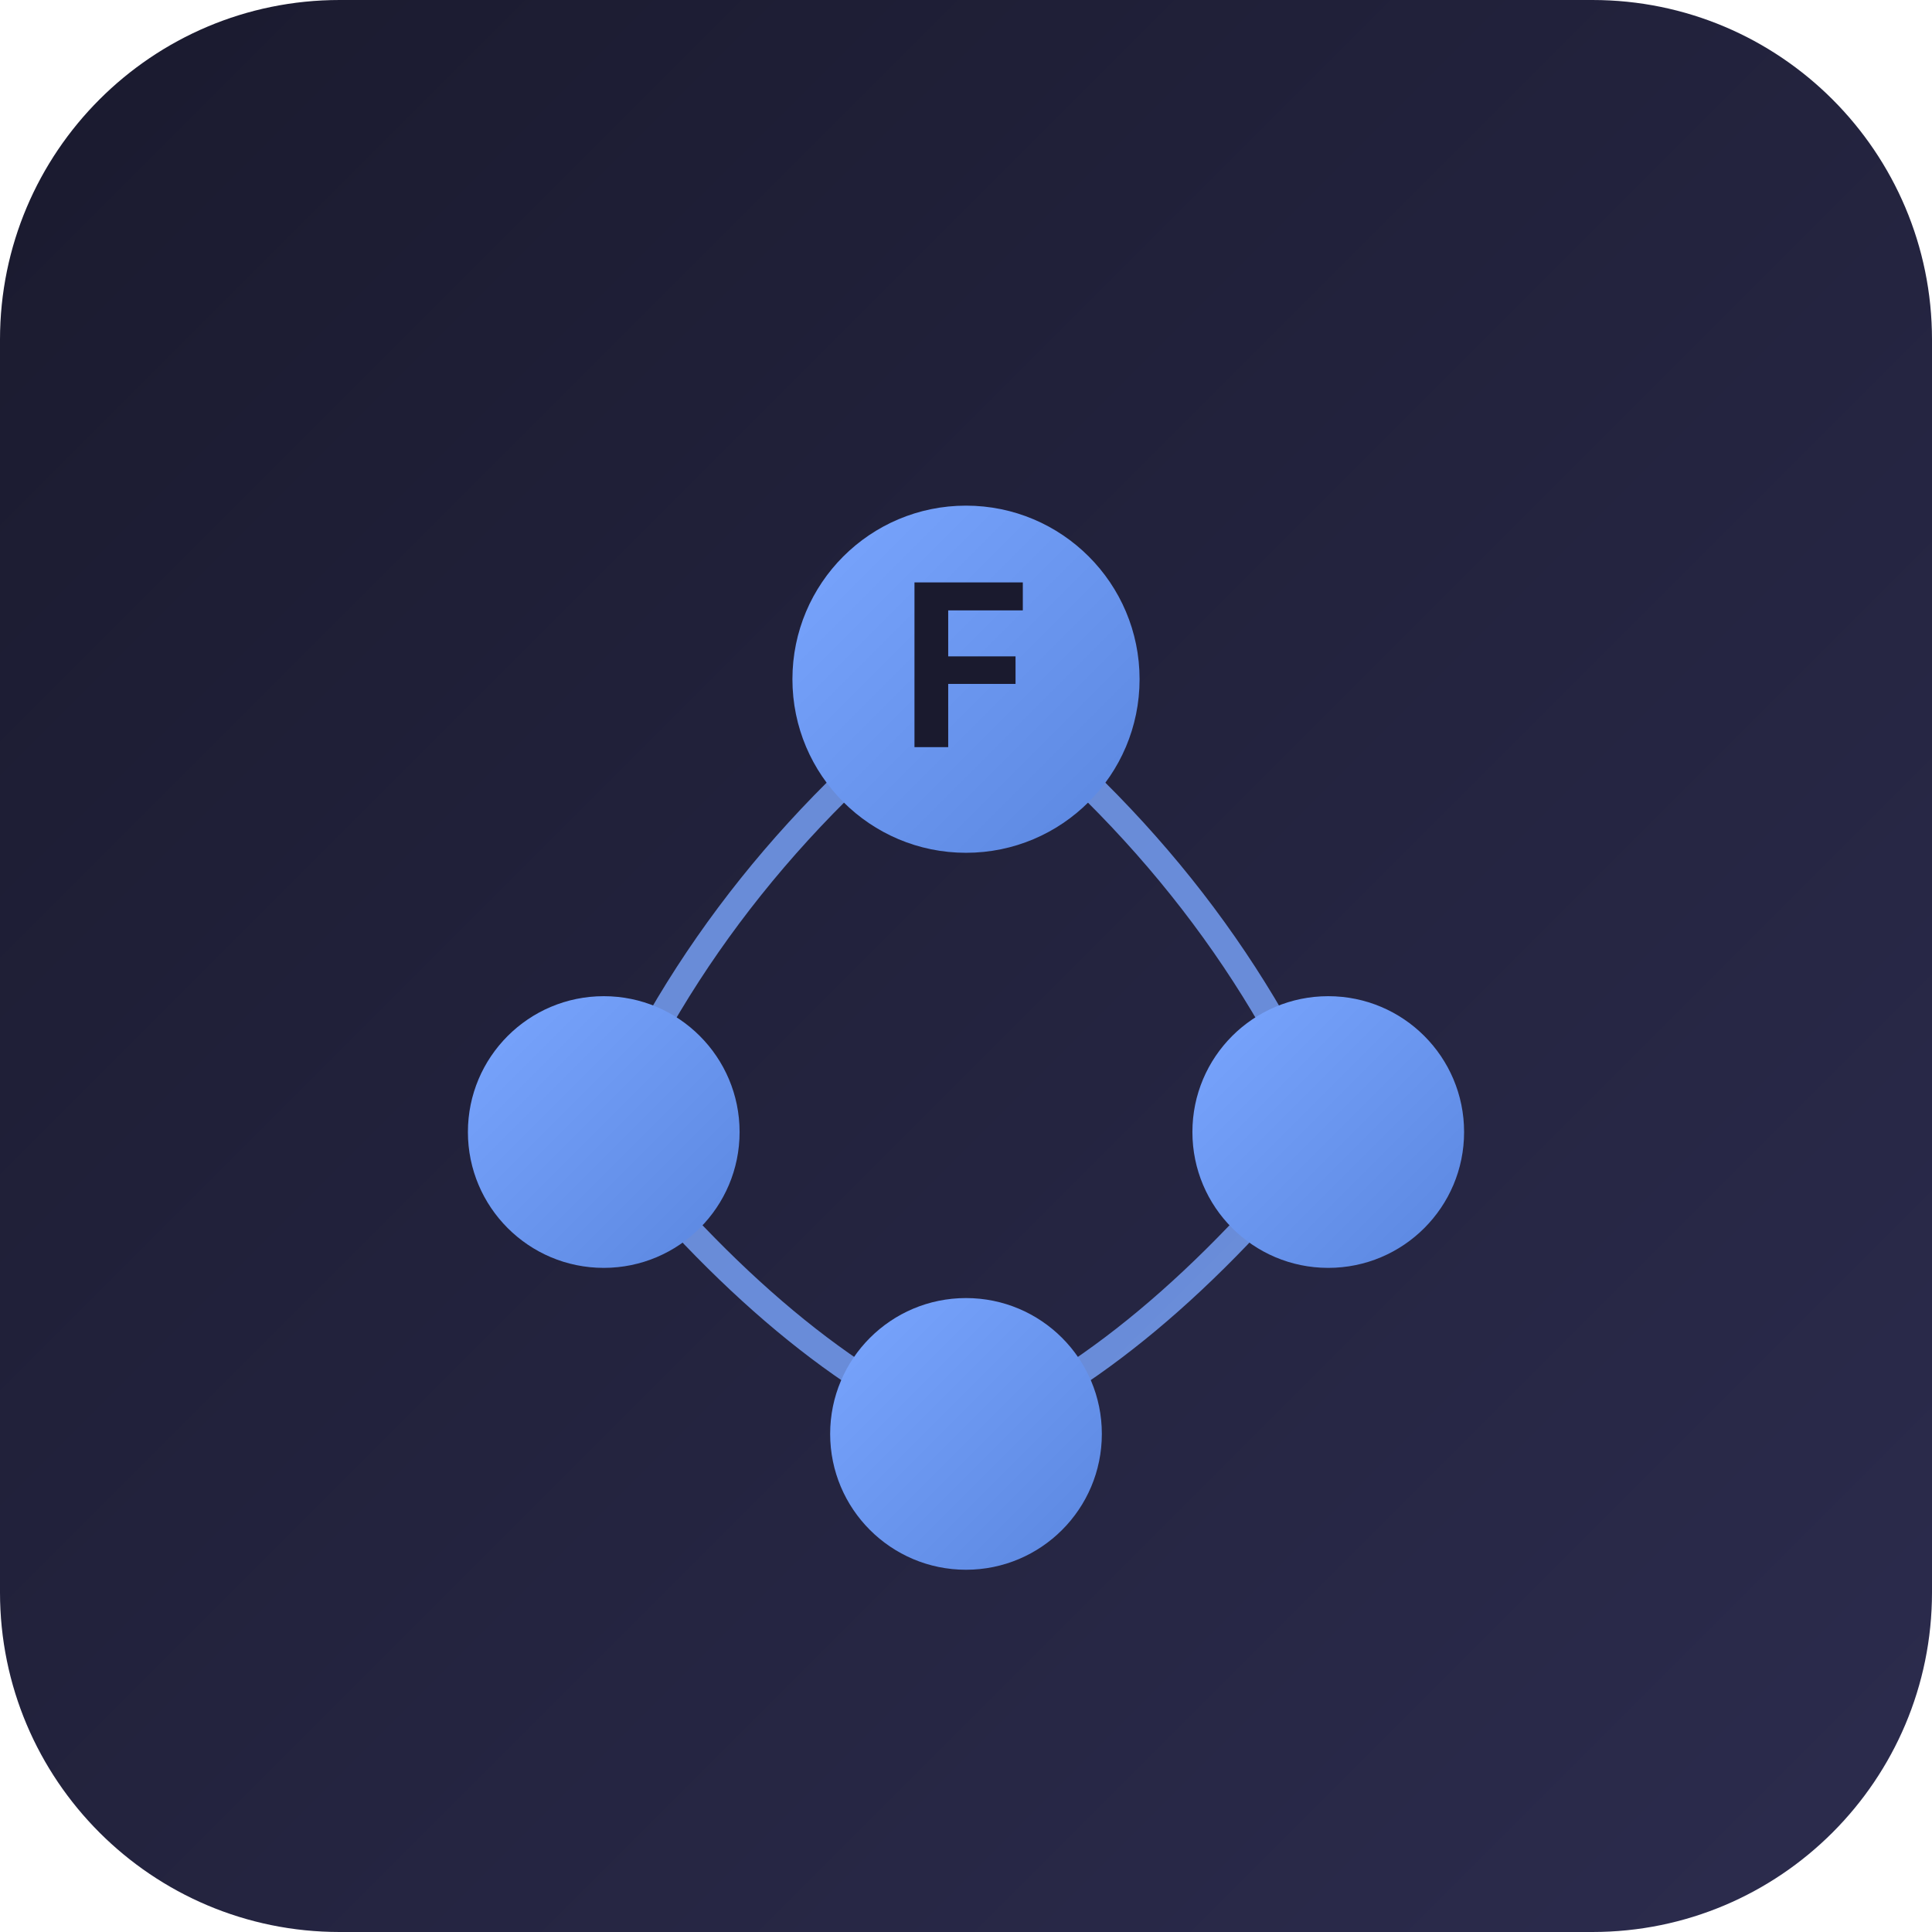
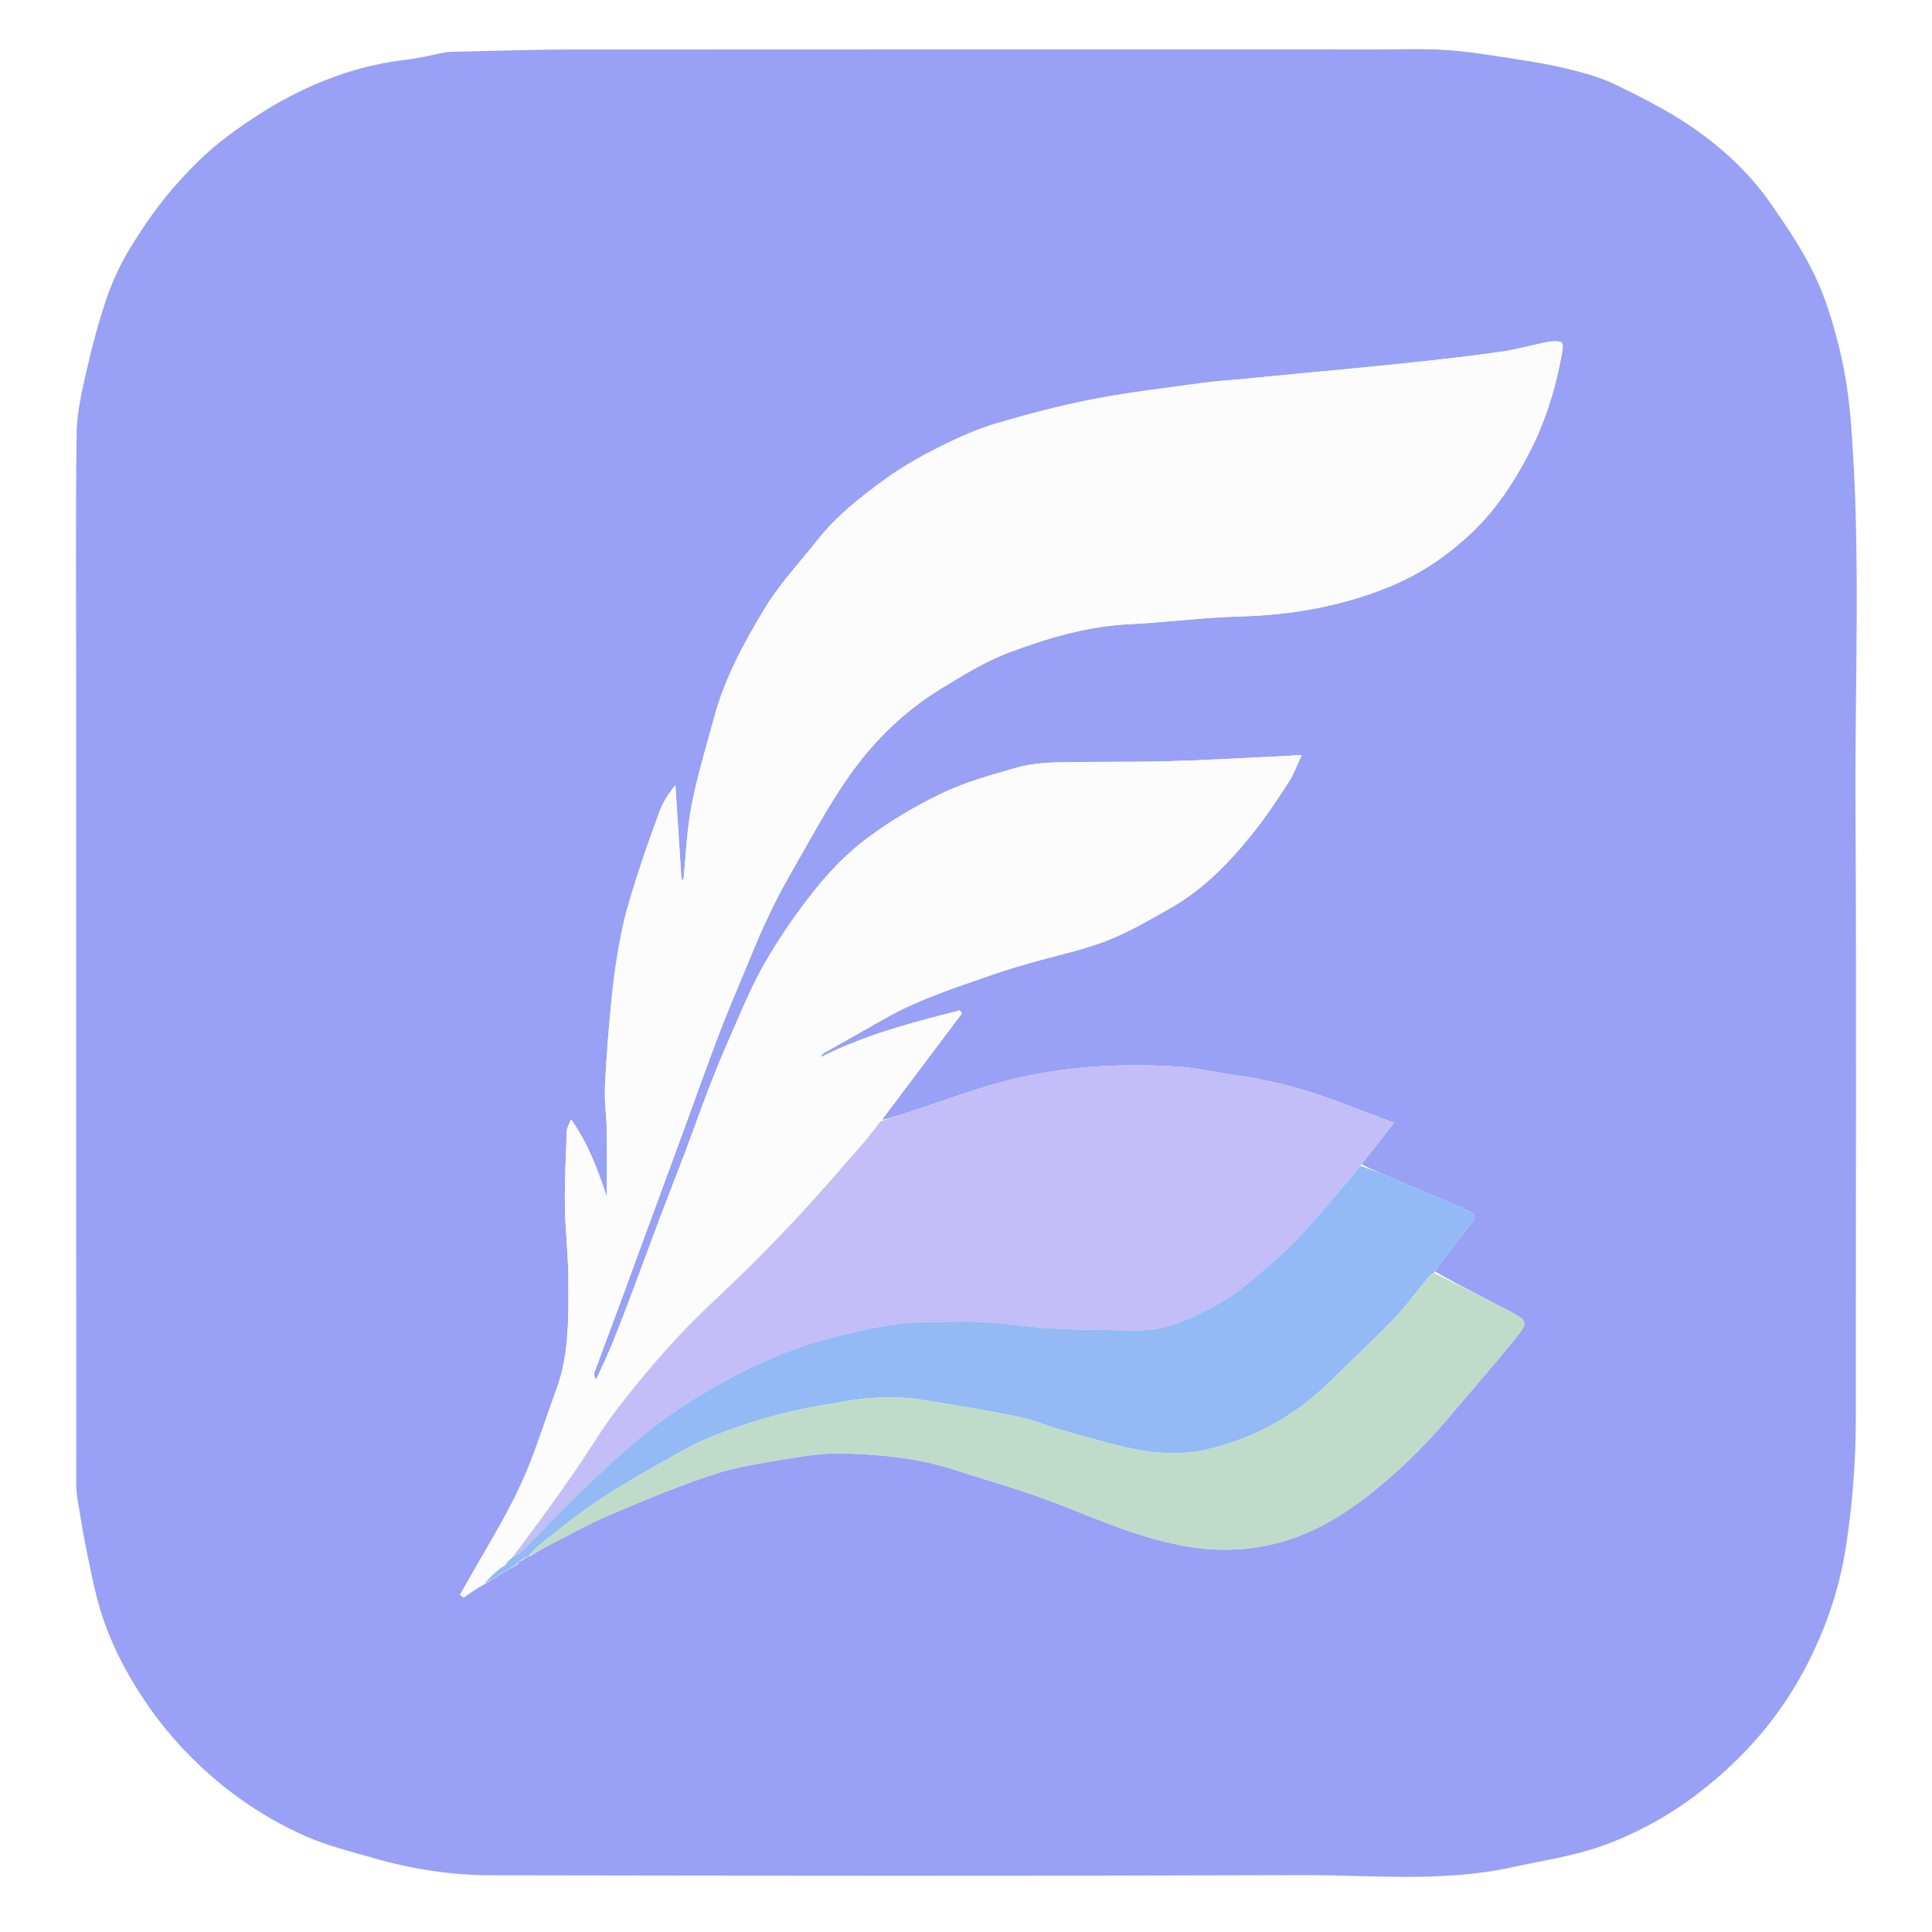
- <svg xmlns="http://www.w3.org/2000/svg" viewBox="0 0 1024 1024" width="1024" height="1024">
-   <defs>
-     <linearGradient id="bg" x1="0" y1="0" x2="1" y2="1">
-       <stop offset="0%" stop-color="#1a1a2e" />
-       <stop offset="100%" stop-color="#2c2c4e" />
-     </linearGradient>
-     <linearGradient id="node" x1="0" y1="0" x2="1" y2="1">
-       <stop offset="0%" stop-color="#7aa6ff" />
-       <stop offset="100%" stop-color="#5a86df" />
-     </linearGradient>
-   </defs>
-   <rect x="0" y="0" width="1024" height="1024" rx="180" fill="url(#bg)" />
-   <g stroke="#7aa6ff" stroke-width="14" stroke-linecap="round" fill="none" opacity="0.8">
-     <path d="M 512 360 Q 380 460 320 600" />
-     <path d="M 512 360 Q 644 460 704 600" />
-     <path d="M 320 600 Q 416 720 512 760" />
-     <path d="M 704 600 Q 608 720 512 760" />
+ <svg xmlns="http://www.w3.org/2000/svg" width="1024" height="1024" viewBox="0 0 1024 1024">
+   <g transform="translate(-62.64, -56.52) scale(1.12)">
+     <path fill="#98A1F5" opacity="1" stroke="none" d=" M91.975,619   C91.975,536.678 91.974,454.856 91.975,373.035   C91.975,333.876 91.684,294.713 92.183,255.561   C92.305,245.981 94.532,236.326 96.658,226.901   C99.272,215.316 102.296,203.768 106.092,192.524   C108.869,184.3 112.477,176.167 116.977,168.76   C123.023,158.809 129.628,149.03 137.209,140.224   C144.965,131.215 153.487,122.538 162.952,115.416   C174.189,106.961 186.263,99.21 198.937,93.179   C214.084,85.973 230.212,80.864 247.133,78.886   C253.661,78.123 260.087,76.489 266.565,75.282   C267.538,75.1 268.54,75.023 269.53,75.002   C288.31,74.61 307.091,73.919 325.871,73.904   C453.52,73.807 581.168,73.85 708.817,73.86   C719.314,73.861 729.843,73.461 740.3,74.141   C750.303,74.79 760.257,76.43 770.184,77.957   C779.332,79.365 788.514,80.789 797.495,82.973   C805.322,84.876 813.283,87.037 820.482,90.532   C832.815,96.518 845.19,102.772 856.466,110.493   C870.809,120.314 883.71,132.207 893.739,146.567   C901.415,157.559 909.016,168.831 914.759,180.879   C920.09,192.065 923.682,204.258 926.622,216.352   C929.384,227.713 930.99,239.471 931.898,251.147   C936.593,311.474 933.671,371.92 934.003,432.31   C934.53,528.294 934.076,624.282 934.173,720.268   C934.194,741.369 932.656,762.263 929.37,783.134   C926.372,802.169 920.341,819.909 911.677,837.075   C899.168,861.86 881.707,882.132 859.76,898.984   C845.585,909.868 830.074,918.357 813.472,924.199   C799.991,928.944 785.557,931.019 771.509,934.111   C738.63,941.348 705.271,937.731 672.145,937.846   C544.165,938.288 416.182,938.128 288.2,937.912   C269.491,937.88 250.959,935.019 232.918,929.824   C222.008,926.681 210.827,923.971 200.508,919.396   C184.458,912.28 169.659,902.84 156.284,891.241   C143.853,880.46 133.026,868.265 123.965,854.647   C115.171,841.431 107.892,827.268 103.313,811.996   C100.618,803.006 98.841,793.726 96.946,784.515   C95.299,776.511 94.011,768.43 92.682,760.363   C92.254,757.766 92.006,755.108 92.004,752.477   C91.963,708.151 91.975,663.826 91.975,619  M301.992,788.992   C301.992,788.992 301.99,789.021 302.694,789.084   C303.805,788.387 304.916,787.691 305.995,786.992   C305.995,786.992 305.992,787.024 306.733,786.996   C309.398,785.413 311.989,783.685 314.742,782.274   C324.716,777.164 334.516,771.628 344.803,767.24   C360.879,760.385 377.08,753.682 393.648,748.177   C404.377,744.613 415.795,742.953 427.012,741.085   C436.123,739.568 445.425,737.98 454.589,738.25   C472.088,738.765 489.595,740.254 506.457,745.697   C522.276,750.805 538.357,755.227 553.861,761.156   C575.432,769.406 596.418,778.994 619.584,782.604   C632.822,784.666 645.768,784.175 658.498,781.163   C675.202,777.211 689.906,768.805 703.383,758.194   C716.416,747.933 728.452,736.661 739.183,724.006   C750.436,710.736 761.917,697.651 772.863,684.133   C779.414,676.042 779.119,675.583 769.678,670.609   C758.204,664.563 746.575,658.811 735.081,652.226   C735.63,651.221 736.056,650.122 736.746,649.226   C741.911,642.522 746.999,635.752 752.387,629.232   C754.708,626.423 754.03,624.853 751.165,623.532   C748.795,622.44 746.357,621.499 743.956,620.473   C734.447,616.406 724.953,612.299 715.426,608.273   C710.306,606.108 705.129,604.078 700.279,601.385   C705.112,595.218 709.945,589.051 715.646,581.776   C707.062,578.546 699.382,575.704 691.739,572.768   C675.641,566.587 659.171,561.851 642.046,559.493   C632.069,558.12 622.171,555.771 612.158,555.153   C587.229,553.614 562.258,554.977 537.956,560.49   C519.848,564.597 502.373,571.497 484.62,577.166   C480.726,578.409 476.849,579.702 473.327,580.409   C485.941,563.612 498.554,546.814 511.167,530.016   C510.847,529.538 510.527,529.06 510.208,528.582   C487.86,534.336 465.491,540.02 444.516,550.696   C444.776,549.456 445.462,548.98 446.186,548.571   C455.624,543.237 465.088,537.95 474.504,532.576   C490.7,523.334 508.388,517.75 525.852,511.634   C531.768,509.563 537.801,507.807 543.828,506.072   C555.715,502.649 567.958,500.175 579.449,495.74   C589.957,491.685 599.831,485.85 609.69,480.28   C625.477,471.36 637.865,458.471 649.057,444.489   C655.119,436.916 660.47,428.747 665.777,420.609   C668.124,417.011 669.566,412.824 671.939,407.802   C666.297,408.101 662.028,408.354 657.755,408.549   C641.012,409.313 624.274,410.318 607.522,410.74   C590.275,411.175 573.009,410.818 555.763,411.256   C549.339,411.419 542.731,412.099 536.585,413.863   C524.865,417.226 512.927,420.511 501.983,425.725   C489.55,431.65 477.47,438.797 466.428,447.014   C457.238,453.854 448.952,462.351 441.753,471.31   C432.817,482.43 424.69,494.364 417.564,506.726   C411.099,517.94 406.324,530.143 401.037,542.015   C397.537,549.876 394.309,557.867 391.211,565.897   C387.354,575.893 383.815,586.011 380.032,596.036   C376.179,606.247 372.145,616.391 368.285,626.599   C364.367,636.963 360.608,647.388 356.697,657.755   C353.143,667.178 349.596,676.607 345.82,685.943   C343.432,691.845 340.631,697.579 338.015,703.388   C337.15,701.96 336.928,700.746 337.294,699.748   C341.738,687.653 346.298,675.601 350.768,663.515   C355.35,651.124 359.859,638.706 364.413,626.305   C369.984,611.138 375.574,595.978 381.143,580.809   C382.742,576.454 384.268,572.072 385.872,567.718   C389.63,557.519 393.301,547.286 397.224,537.151   C400.497,528.694 404.039,520.34 407.537,511.972   C411.215,503.172 414.749,494.301 418.782,485.663   C422.348,478.023 426.248,470.51 430.468,463.21   C439.356,447.836 447.649,432.003 457.856,417.537   C469.533,400.986 484.104,386.781 501.592,376.157   C511.589,370.085 521.691,363.75 532.539,359.612   C551.083,352.538 570.145,346.874 590.303,345.856   C607.99,344.962 625.622,342.656 643.311,342.161   C667.272,341.491 690.296,337.436 712.611,328.459   C728.763,321.962 742.725,312.309 754.772,300.214   C764.617,290.329 772.314,278.615 778.93,266.089   C787.015,250.784 792.02,234.693 795.095,217.835   C796.094,212.356 795.579,211.731 790.118,212.052   C788.968,212.119 787.823,212.377 786.691,212.618   C779.881,214.065 773.131,215.923 766.256,216.909   C753.3,218.768 740.285,220.248 727.271,221.663   C712.449,223.275 697.602,224.646 682.765,226.117   C681.61,226.232 680.449,226.29 679.293,226.401   C666.766,227.606 654.239,228.82 641.711,230.023   C636.445,230.529 631.15,230.817 625.915,231.544   C608.683,233.939 591.357,235.885 574.287,239.157   C558.725,242.139 543.314,246.158 528.1,250.617   C518.957,253.296 510.07,257.195 501.519,261.452   C492.53,265.928 483.63,270.861 475.499,276.716   C463.612,285.276 452.005,294.36 442.802,305.994   C434.318,316.719 424.782,326.828 417.782,338.457   C408.05,354.623 398.9,371.346 393.917,389.832   C390.175,403.714 385.944,417.515 383.198,431.599   C380.95,443.134 380.573,455.034 379.366,466.772   C379.057,466.806 378.748,466.841 378.439,466.876   C377.472,451.949 376.506,437.023 375.539,422.096   C372.258,426.017 369.793,429.872 368.225,434.063   C364.294,444.567 360.567,455.159 357.146,465.839   C354.47,474.191 351.915,482.633 350.143,491.208   C348.106,501.069 346.604,511.08 345.567,521.099   C344.084,535.431 342.953,549.815 342.231,564.205   C341.875,571.307 342.953,578.47 343.065,585.61   C343.228,596.058 343.107,606.511 343.107,616.962   C338.903,604.251 334.492,591.963 326.17,580.204   C325.213,582.698 324.193,584.173 324.139,585.683   C323.712,597.482 323.118,609.292 323.272,621.089   C323.423,632.707 324.862,644.313 324.888,655.927   C324.928,673.479 325.429,691.146 319.187,708.071   C314.969,719.506 311.275,731.139 306.866,742.497   C303.967,749.967 300.501,757.257 296.768,764.353   C291.932,773.546 286.585,782.471 281.442,791.503   C278.855,796.047 276.233,800.573 273.627,805.108   C274.177,805.566 274.728,806.025 275.278,806.483   C278.451,804.286 281.624,802.089 285.576,799.955   C290.393,796.95 295.21,793.946 300.681,790.901   C301.128,790.264 301.575,789.628 301.992,788.992  z" />
+     <path fill="#FCFCFC" opacity="1" stroke="none" d=" M284.798,799.891   C281.624,802.089 278.451,804.286 275.278,806.483   C274.728,806.025 274.177,805.566 273.627,805.108   C276.233,800.573 278.855,796.047 281.442,791.503   C286.585,782.471 291.932,773.546 296.768,764.353   C300.501,757.257 303.967,749.967 306.866,742.497   C311.275,731.139 314.969,719.506 319.187,708.071   C325.429,691.146 324.928,673.479 324.888,655.927   C324.862,644.313 323.423,632.707 323.272,621.089   C323.118,609.292 323.712,597.482 324.139,585.683   C324.193,584.173 325.213,582.698 326.17,580.204   C334.492,591.963 338.903,604.251 343.107,616.962   C343.107,606.511 343.228,596.058 343.065,585.61   C342.953,578.47 341.875,571.307 342.231,564.205   C342.953,549.815 344.084,535.431 345.567,521.099   C346.604,511.08 348.106,501.069 350.143,491.208   C351.915,482.633 354.47,474.191 357.146,465.839   C360.567,455.159 364.294,444.567 368.225,434.063   C369.793,429.872 372.258,426.017 375.539,422.096   C376.506,437.023 377.472,451.949 378.439,466.876   C378.748,466.841 379.057,466.806 379.366,466.772   C380.573,455.034 380.95,443.134 383.198,431.599   C385.944,417.515 390.175,403.714 393.917,389.832   C398.9,371.346 408.05,354.623 417.782,338.457   C424.782,326.828 434.318,316.719 442.802,305.994   C452.005,294.36 463.612,285.276 475.499,276.716   C483.63,270.861 492.53,265.928 501.519,261.452   C510.07,257.195 518.957,253.296 528.1,250.617   C543.314,246.158 558.725,242.139 574.287,239.157   C591.357,235.885 608.683,233.939 625.915,231.544   C631.15,230.817 636.445,230.529 641.711,230.023   C654.239,228.82 666.766,227.606 679.293,226.401   C680.449,226.29 681.61,226.232 682.765,226.117   C697.602,224.646 712.449,223.275 727.271,221.663   C740.285,220.248 753.3,218.768 766.256,216.909   C773.131,215.923 779.881,214.065 786.691,212.618   C787.823,212.377 788.968,212.119 790.118,212.052   C795.579,211.731 796.094,212.356 795.095,217.835   C792.02,234.693 787.015,250.784 778.93,266.089   C772.314,278.615 764.617,290.329 754.772,300.214   C742.725,312.309 728.763,321.962 712.611,328.459   C690.296,337.436 667.272,341.491 643.311,342.161   C625.622,342.656 607.99,344.962 590.303,345.856   C570.145,346.874 551.083,352.538 532.539,359.612   C521.691,363.75 511.589,370.085 501.592,376.157   C484.104,386.781 469.533,400.986 457.856,417.537   C447.649,432.003 439.356,447.836 430.468,463.21   C426.248,470.51 422.348,478.023 418.782,485.663   C414.749,494.301 411.215,503.172 407.537,511.972   C404.039,520.34 400.497,528.694 397.224,537.151   C393.301,547.286 389.63,557.519 385.872,567.718   C384.268,572.072 382.742,576.454 381.143,580.809   C375.574,595.978 369.984,611.138 364.413,626.305   C359.859,638.706 355.35,651.124 350.768,663.515   C346.298,675.601 341.738,687.653 337.294,699.748   C336.928,700.746 337.15,701.96 338.015,703.388   C340.631,697.579 343.432,691.845 345.82,685.943   C349.596,676.607 353.143,667.178 356.697,657.755   C360.608,647.388 364.367,636.963 368.285,626.599   C372.145,616.391 376.179,606.247 380.032,596.036   C383.815,586.011 387.354,575.893 391.211,565.897   C394.309,557.867 397.537,549.876 401.037,542.015   C406.324,530.143 411.099,517.94 417.564,506.726   C424.69,494.364 432.817,482.43 441.753,471.31   C448.952,462.351 457.238,453.854 466.428,447.014   C477.47,438.797 489.55,431.65 501.983,425.725   C512.927,420.511 524.865,417.226 536.585,413.863   C542.731,412.099 549.339,411.419 555.763,411.256   C573.009,410.818 590.275,411.175 607.522,410.74   C624.274,410.318 641.012,409.313 657.755,408.549   C662.028,408.354 666.297,408.101 671.939,407.802   C669.566,412.824 668.124,417.011 665.777,420.609   C660.47,428.747 655.119,436.916 649.057,444.489   C637.865,458.471 625.477,471.36 609.69,480.28   C599.831,485.85 589.957,491.685 579.449,495.74   C567.958,500.175 555.715,502.649 543.828,506.072   C537.801,507.807 531.768,509.563 525.852,511.634   C508.388,517.75 490.7,523.334 474.504,532.576   C465.088,537.95 455.624,543.237 446.186,548.571   C445.462,548.98 444.776,549.456 444.516,550.696   C465.491,540.02 487.86,534.336 510.208,528.582   C510.527,529.06 510.847,529.538 511.167,530.016   C498.554,546.814 485.941,563.612 472.84,580.853   C469.881,584.507 467.565,587.853 464.911,590.904   C455.447,601.785 446.025,612.708 436.285,623.339   C428.164,632.203 419.755,640.816 411.23,649.297   C400.052,660.419 388.219,670.912 377.441,682.4   C367.209,693.305 357.571,704.833 348.427,716.671   C341.075,726.188 334.935,736.634 328.103,746.562   C322.694,754.421 317.099,762.154 311.498,769.878   C307.346,775.604 303.052,781.227 298.709,787.153   C298.03,787.887 297.465,788.364 296.577,788.891   C295.783,789.595 295.312,790.247 294.73,791.09   C294.442,791.522 294.219,791.709 293.648,791.876   C292.887,792.27 292.428,792.63 291.688,793.16   C289.204,795.517 287.001,797.704 284.798,799.891  z" />
+     <path fill="#C3BDF8" opacity="1" stroke="none" d=" M298.822,786.896   C303.052,781.227 307.346,775.604 311.498,769.878   C317.099,762.154 322.694,754.421 328.103,746.562   C334.935,736.634 341.075,726.188 348.427,716.671   C357.571,704.833 367.209,693.305 377.441,682.4   C388.219,670.912 400.052,660.419 411.23,649.297   C419.755,640.816 428.164,632.203 436.285,623.339   C446.025,612.708 455.447,601.785 464.911,590.904   C467.565,587.853 469.881,584.507 472.659,581.134   C476.849,579.702 480.726,578.409 484.62,577.166   C502.373,571.497 519.848,564.597 537.956,560.49   C562.258,554.977 587.229,553.614 612.158,555.153   C622.171,555.771 632.069,558.12 642.046,559.493   C659.171,561.851 675.641,566.587 691.739,572.768   C699.382,575.704 707.062,578.546 715.646,581.776   C709.945,589.051 705.112,595.218 699.859,601.879   C685.012,619.631 671.134,637.413 653.623,651.793   C647.262,657.016 641.062,662.715 633.943,666.677   C621.141,673.801 607.95,680.506 592.567,680.096   C579.867,679.757 567.145,679.892 554.467,679.19   C543.594,678.588 532.788,676.805 521.917,676.099   C514.122,675.592 506.267,676.071 498.44,675.986   C480.218,675.788 462.617,679.984 445.292,684.68   C432.96,688.022 420.874,692.945 409.401,698.622   C391.385,707.538 374.227,718.164 358.696,731.001   C347.985,739.855 337.925,749.529 327.907,759.182   C319.195,767.577 310.981,776.487 302.457,785.08   C301.554,785.991 300.048,786.305 298.822,786.896  z" />
+     <path fill="#93BAF4" opacity="1" stroke="none" d=" M298.709,787.153   C300.048,786.305 301.554,785.991 302.457,785.08   C310.981,776.487 319.195,767.577 327.907,759.182   C337.925,749.529 347.985,739.855 358.696,731.001   C374.227,718.164 391.385,707.538 409.401,698.622   C420.874,692.945 432.96,688.022 445.292,684.68   C462.617,679.984 480.218,675.788 498.44,675.986   C506.267,676.071 514.122,675.592 521.917,676.099   C532.788,676.805 543.594,678.588 554.467,679.19   C567.145,679.892 579.867,679.757 592.567,680.096   C607.95,680.506 621.141,673.801 633.943,666.677   C641.062,662.715 647.262,657.016 653.623,651.793   C671.134,637.413 685.012,619.631 699.709,602.18   C705.129,604.078 710.306,606.108 715.426,608.273   C724.953,612.299 734.447,616.406 743.956,620.473   C746.357,621.499 748.795,622.44 751.165,623.532   C754.03,624.853 754.708,626.423 752.387,629.232   C746.999,635.752 741.911,642.522 736.746,649.226   C736.056,650.122 735.63,651.221 734.699,652.635   C733.752,653.368 733.037,653.567 732.646,654.036   C726.784,661.074 721.361,668.528 715.042,675.125   C705.435,685.154 695.155,694.534 685.267,704.297   C668.896,720.46 649.509,731.125 627.154,736.392   C623.794,737.183 620.334,737.712 616.891,737.96   C597.639,739.349 579.719,732.947 561.553,728.165   C553.736,726.106 546.236,722.712 538.353,721.066   C523.359,717.933 508.215,715.486 493.092,713.009   C480.049,710.873 466.983,711.577 454.03,713.88   C443.813,715.696 433.528,717.394 423.522,720.071   C413.075,722.865 402.738,726.304 392.704,730.335   C384.818,733.503 377.317,737.741 369.912,741.971   C359.095,748.152 348.25,754.353 337.919,761.292   C328.532,767.597 319.772,774.845 310.838,781.81   C308.991,783.25 307.596,785.27 305.992,787.024   C305.992,787.024 305.995,786.992 305.657,786.971   C304.21,787.64 303.1,788.331 301.99,789.021   C301.99,789.021 301.992,788.992 301.738,789.1   C300.998,789.786 300.513,790.363 300.027,790.941   C295.21,793.946 290.393,796.95 285.187,799.923   C287.001,797.704 289.204,795.517 292.002,793.141   C293.048,792.582 293.499,792.212 293.951,791.843   C294.219,791.709 294.442,791.522 295.083,791.09   C295.997,790.213 296.448,789.527 296.899,788.841   C297.465,788.364 298.03,787.887 298.709,787.153  z" />
+     <path fill="#BFDBC9" opacity="1" stroke="none" d=" M306.363,787.01   C307.596,785.27 308.991,783.25 310.838,781.81   C319.772,774.845 328.532,767.597 337.919,761.292   C348.25,754.353 359.095,748.152 369.912,741.971   C377.317,737.741 384.818,733.503 392.704,730.335   C402.738,726.304 413.075,722.865 423.522,720.071   C433.528,717.394 443.813,715.696 454.03,713.88   C466.983,711.577 480.049,710.873 493.092,713.009   C508.215,715.486 523.359,717.933 538.353,721.066   C546.236,722.712 553.736,726.106 561.553,728.165   C579.719,732.947 597.639,739.349 616.891,737.96   C620.334,737.712 623.794,737.183 627.154,736.392   C649.509,731.125 668.896,720.46 685.267,704.297   C695.155,694.534 705.435,685.154 715.042,675.125   C721.361,668.528 726.784,661.074 732.646,654.036   C733.037,653.567 733.752,653.368 734.665,652.988   C746.575,658.811 758.204,664.563 769.678,670.609   C779.119,675.583 779.414,676.042 772.863,684.133   C761.917,697.651 750.436,710.736 739.183,724.006   C728.452,736.661 716.416,747.933 703.383,758.194   C689.906,768.805 675.202,777.211 658.498,781.163   C645.768,784.175 632.822,784.666 619.584,782.604   C596.418,778.994 575.432,769.406 553.861,761.156   C538.357,755.227 522.276,750.805 506.457,745.697   C489.595,740.254 472.088,738.765 454.589,738.25   C445.425,737.98 436.123,739.568 427.012,741.085   C415.795,742.953 404.377,744.613 393.648,748.177   C377.08,753.682 360.879,760.385 344.803,767.24   C334.516,771.628 324.716,777.164 314.742,782.274   C311.989,783.685 309.398,785.413 306.363,787.01  z" />
+     <path fill="#BFDBC9" opacity="1" stroke="none" d=" M302.342,789.052   C303.1,788.331 304.21,787.64 305.673,786.972   C304.916,787.691 303.805,788.387 302.342,789.052  z" />
+     <path fill="#BFDBC9" opacity="1" stroke="none" d=" M300.354,790.921   C300.513,790.363 300.998,789.786 301.753,789.099   C301.575,789.628 301.128,790.264 300.354,790.921  z" />
+     <path fill="#C3BDF8" opacity="1" stroke="none" d=" M296.577,788.891   C296.448,789.527 295.997,790.213 295.193,790.899   C295.312,790.247 295.783,789.595 296.577,788.891  z" />
+     <path fill="#C3BDF8" opacity="1" stroke="none" d=" M293.648,791.876   C293.499,792.212 293.048,792.582 292.283,792.971   C292.428,792.63 292.887,792.27 293.648,791.876  z" />
  </g>
-   <circle cx="512" cy="360" r="92" fill="url(#node)" />
-   <circle cx="320" cy="600" r="72" fill="url(#node)" />
-   <circle cx="704" cy="600" r="72" fill="url(#node)" />
-   <circle cx="512" cy="760" r="72" fill="url(#node)" />
-   <text x="512" y="396" text-anchor="middle" font-family="Inter, system-ui, sans-serif" font-weight="700" font-size="120" fill="#1a1a2e">F</text>
</svg>
